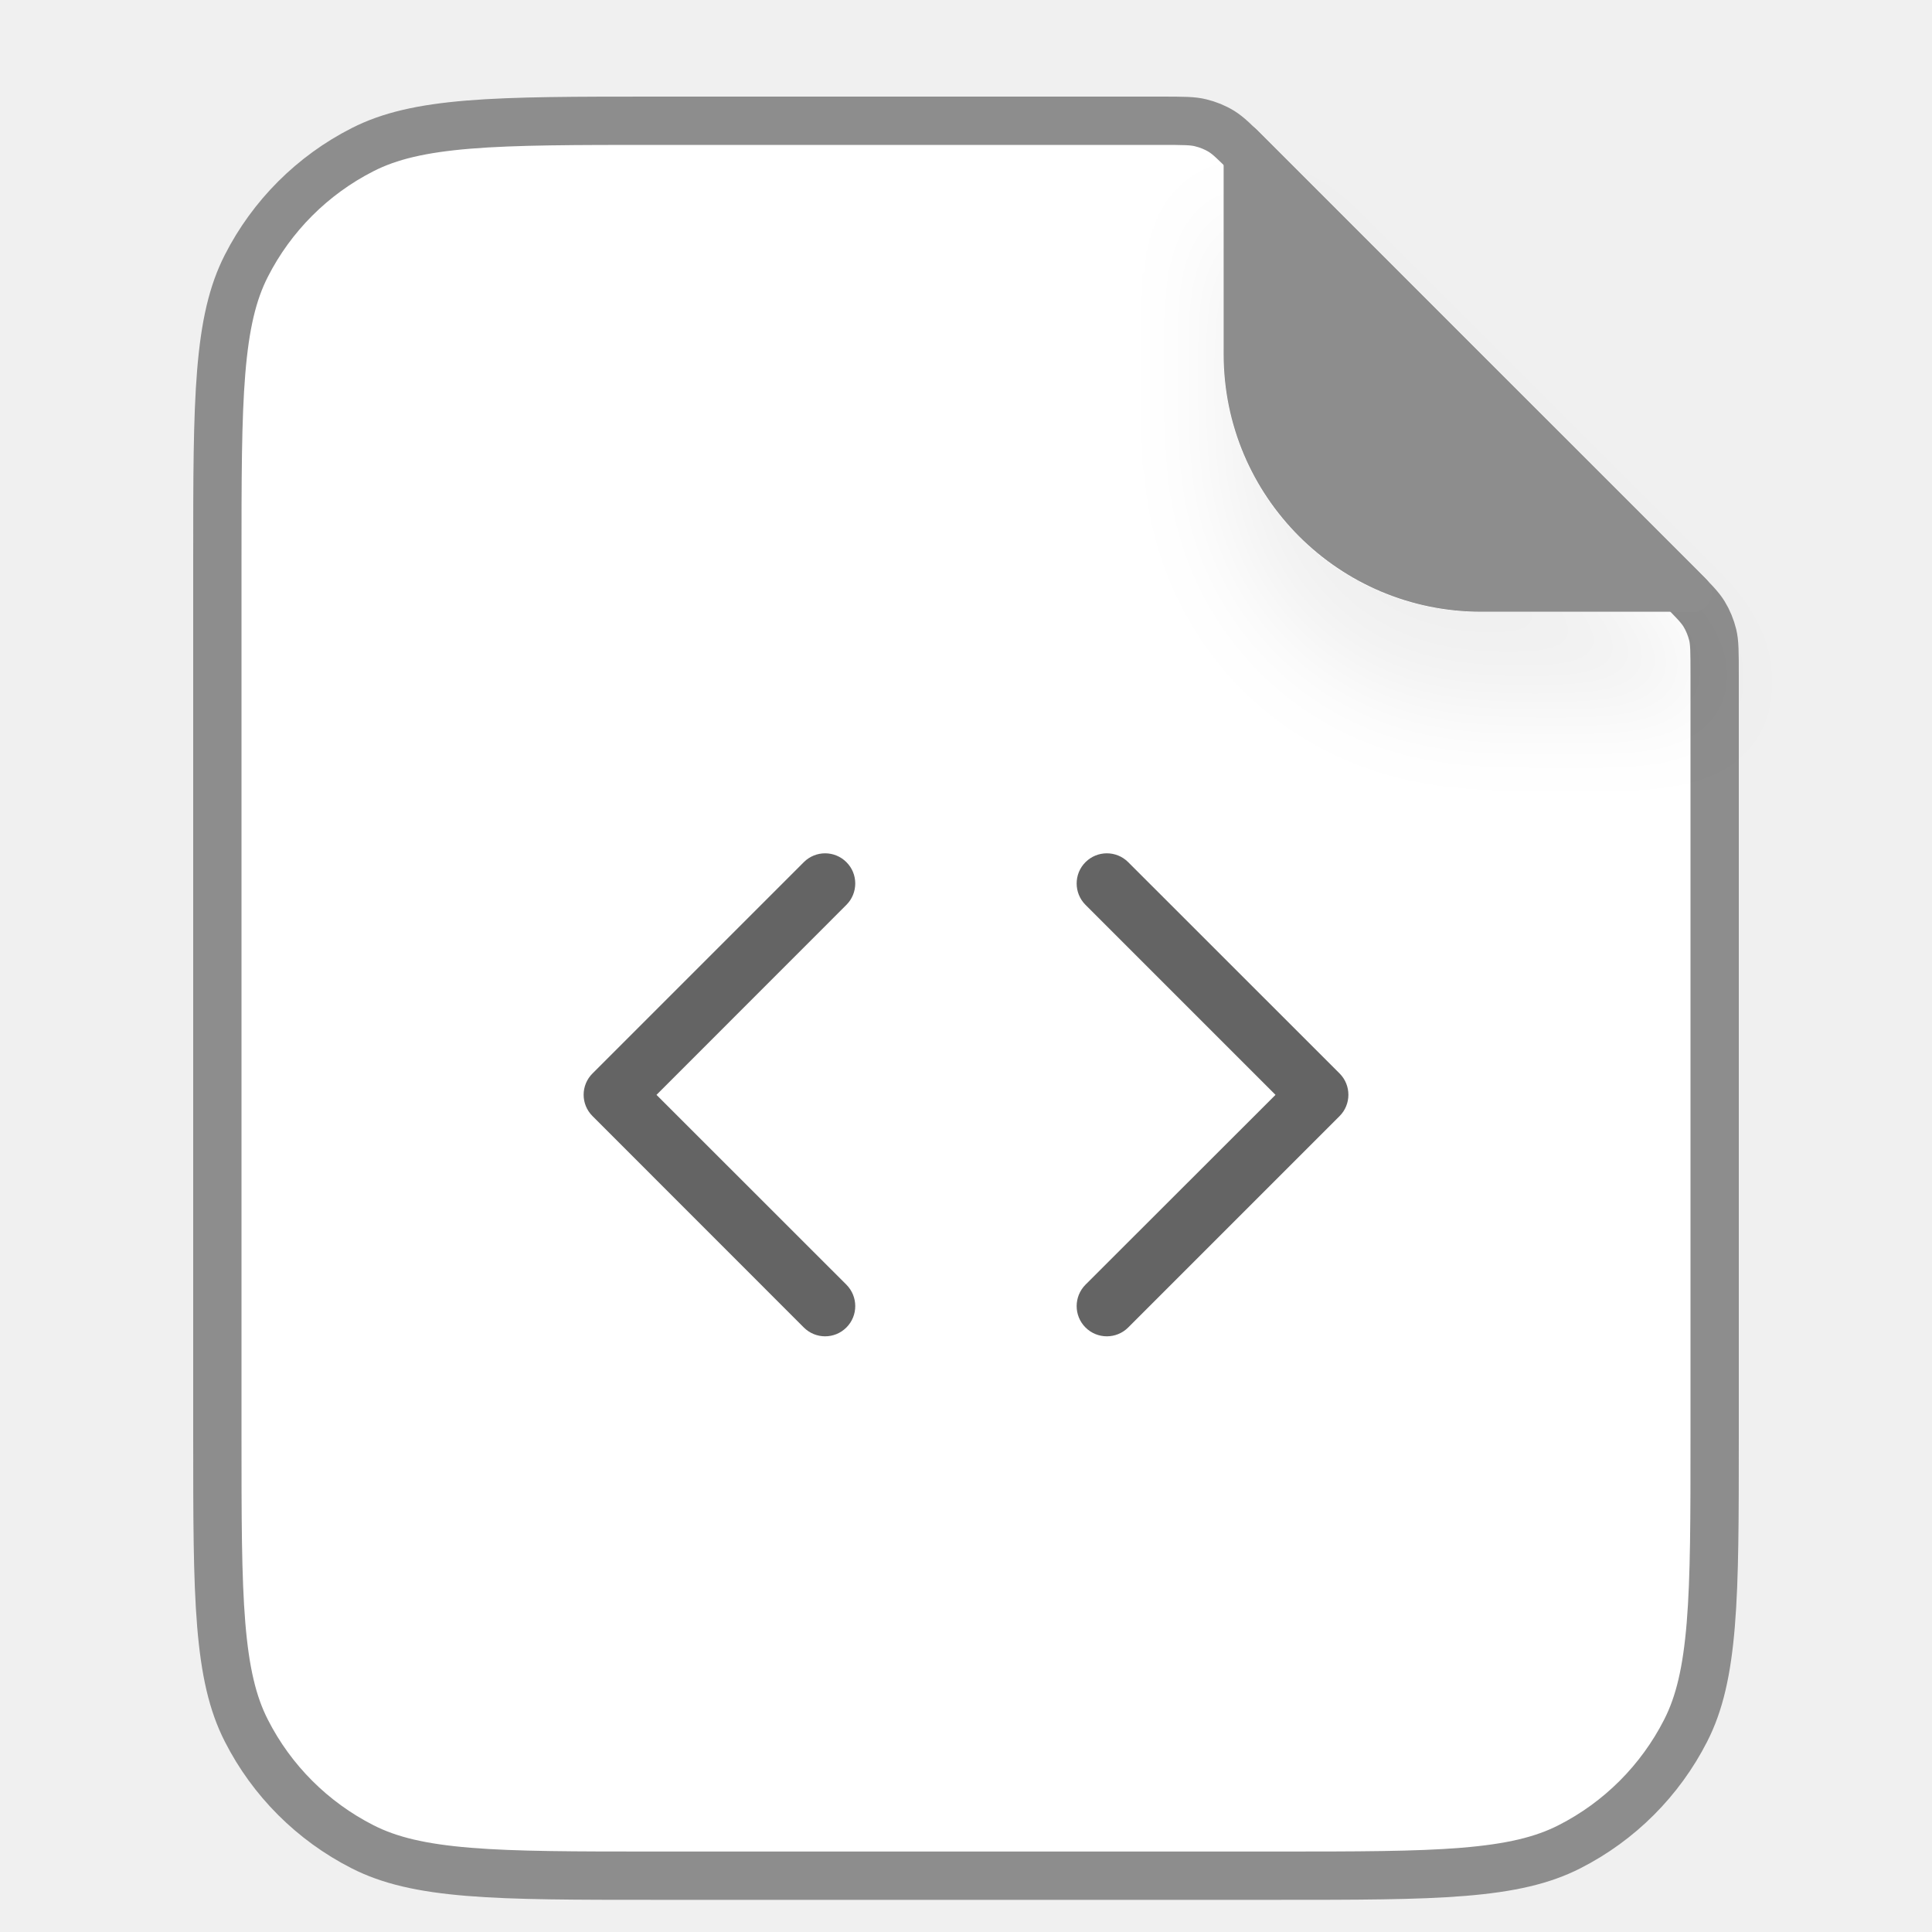
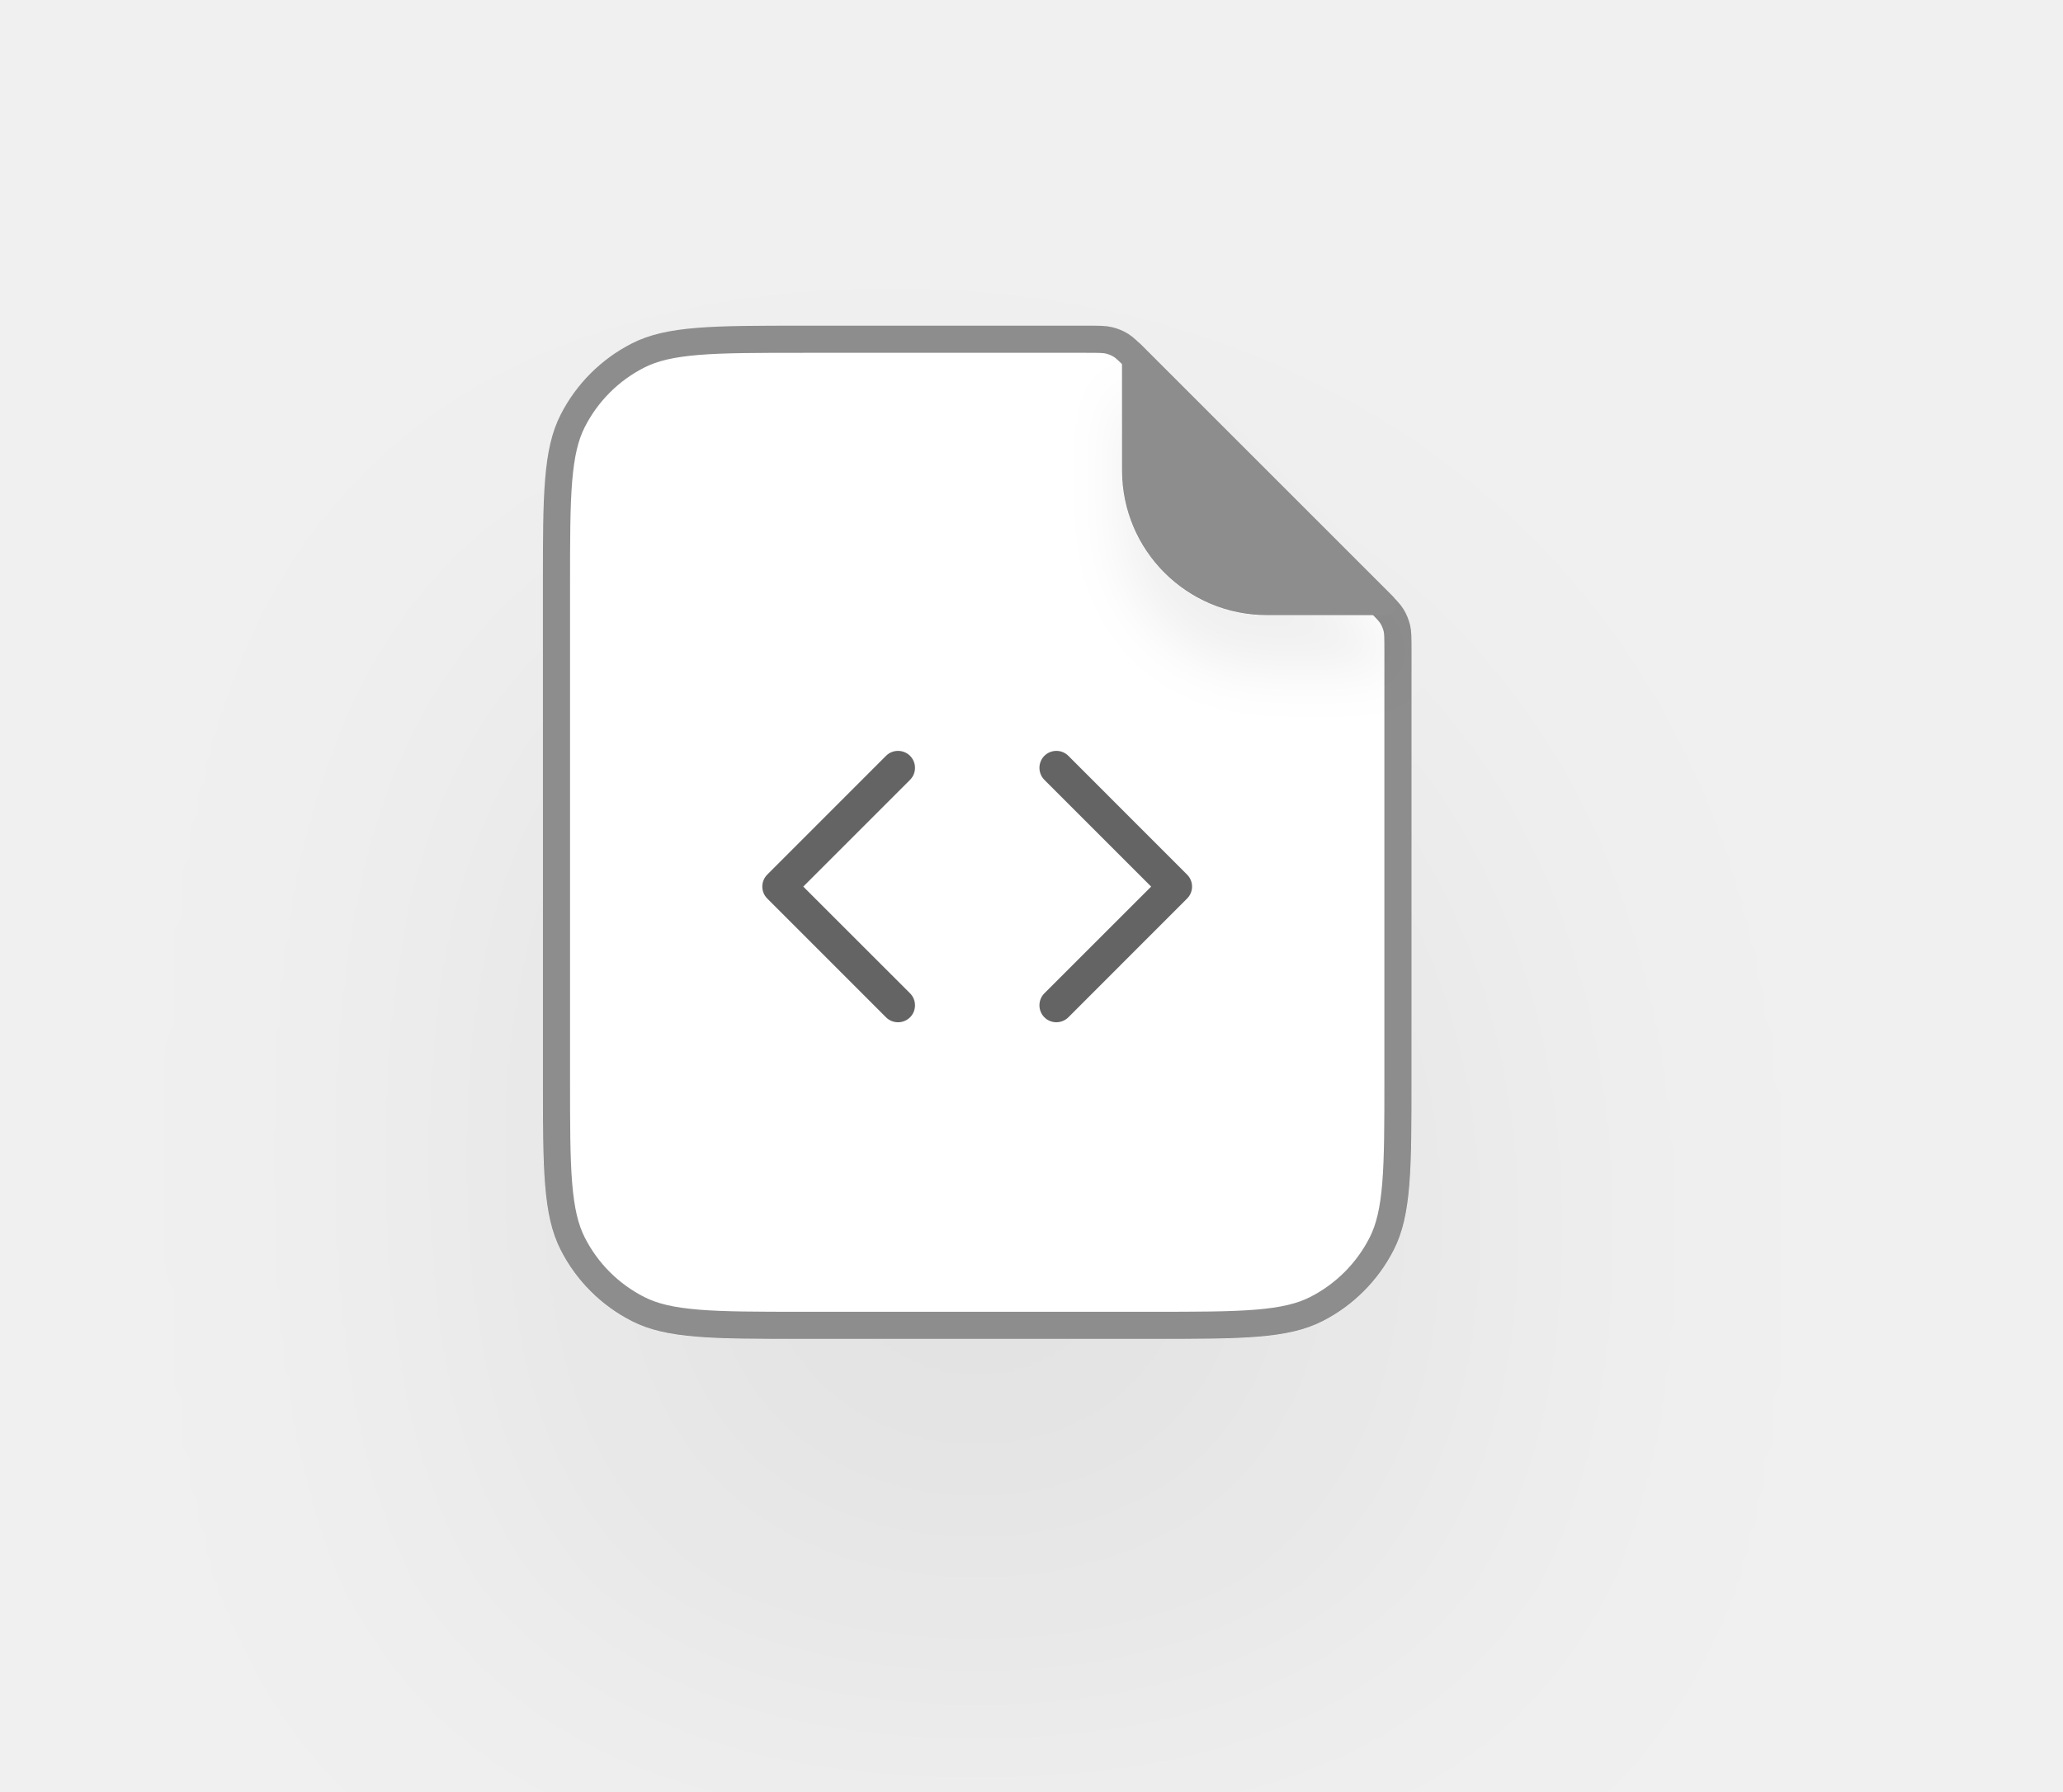
- <svg xmlns="http://www.w3.org/2000/svg" width="20" height="20" viewBox="0 0 20 20" fill="none">
-   <g id="Icon" transform="translate(-10 -5)">
-     <path id="Rectangle 3464564" d="M16.8 6.25H22.004C22.26 6.25 22.348 6.251 22.428 6.271C22.504 6.289 22.578 6.319 22.645 6.36C22.714 6.403 22.778 6.464 22.959 6.646L27.355 11.041C27.536 11.222 27.597 11.286 27.64 11.355C27.681 11.422 27.711 11.496 27.73 11.572C27.749 11.652 27.75 11.74 27.75 11.996V19.866C27.75 20.71 27.75 21.329 27.71 21.816C27.67 22.301 27.593 22.635 27.45 22.915C27.186 23.433 26.765 23.854 26.248 24.117C25.968 24.26 25.635 24.337 25.15 24.377C24.663 24.417 24.044 24.417 23.2 24.417H16.8C15.956 24.417 15.337 24.417 14.85 24.377C14.365 24.337 14.032 24.26 13.752 24.117C13.235 23.854 12.813 23.433 12.55 22.915C12.407 22.635 12.33 22.301 12.29 21.816C12.25 21.329 12.25 20.71 12.25 19.866V10.8C12.25 9.956 12.25 9.337 12.29 8.85C12.33 8.365 12.407 8.032 12.55 7.752C12.813 7.235 13.235 6.813 13.752 6.55C14.032 6.407 14.365 6.33 14.85 6.29C15.337 6.25 15.956 6.25 16.8 6.25Z" fill="white" stroke="#8D8D8D" stroke-width="0.5" />
-     <g id="Rectangle 3464563" filter="url(#filter1_d_att_code)">
-       <path d="M22.667 6.483C22.667 6.305 22.882 6.215 23.008 6.341L25.333 8.667L27.659 10.992C27.785 11.118 27.695 11.333 27.517 11.333H25.333C23.861 11.333 22.667 10.139 22.667 8.667V6.483Z" fill="#8D8D8D" />
+ <svg xmlns="http://www.w3.org/2000/svg" width="38" height="33" viewBox="0 0 38 33" fill="none">
+   <g filter="url(#filter0_d_4020_2249)">
+     <path d="M14.8 6.25H20.004C20.26 6.25 20.348 6.251 20.428 6.271C20.504 6.289 20.578 6.319 20.645 6.36C20.714 6.403 20.778 6.464 20.959 6.646L25.355 11.041C25.536 11.222 25.597 11.286 25.64 11.355C25.681 11.422 25.711 11.496 25.73 11.572C25.749 11.652 25.75 11.74 25.75 11.996V19.866C25.75 20.71 25.75 21.329 25.71 21.816C25.67 22.301 25.593 22.635 25.45 22.915C25.186 23.433 24.765 23.854 24.248 24.117C23.968 24.26 23.635 24.337 23.15 24.377C22.663 24.417 22.044 24.417 21.2 24.417H14.8C13.956 24.417 13.337 24.417 12.85 24.377C12.365 24.337 12.032 24.26 11.752 24.117C11.235 23.854 10.813 23.433 10.55 22.915C10.407 22.635 10.33 22.301 10.29 21.816C10.25 21.329 10.25 20.71 10.25 19.866V10.8C10.25 9.956 10.25 9.337 10.29 8.85C10.33 8.365 10.407 8.032 10.55 7.752C10.813 7.235 11.235 6.813 11.752 6.55C12.032 6.407 12.365 6.33 12.85 6.29C13.337 6.25 13.956 6.25 14.8 6.25Z" fill="white" stroke="#8D8D8D" stroke-width="0.5" />
+     <g filter="url(#filter1_d_4020_2249)">
+       <path d="M20.667 6.483C20.667 6.305 20.882 6.215 21.008 6.341L23.333 8.667L25.659 10.992C25.785 11.118 25.695 11.333 25.517 11.333H23.333C21.861 11.333 20.667 10.139 20.667 8.667V6.483Z" fill="#8D8D8D" />
    </g>
-     <g id="Icon Code">
-       <path id="Union" d="M18.321 13.925C18.443 13.803 18.64 13.803 18.762 13.925C18.884 14.046 18.884 14.245 18.762 14.367L16.796 16.334L18.762 18.299C18.884 18.422 18.884 18.62 18.762 18.742C18.64 18.864 18.443 18.864 18.321 18.742L16.134 16.554C16.011 16.432 16.011 16.234 16.134 16.112L18.321 13.925ZM21.237 13.925C21.359 13.803 21.557 13.803 21.679 13.925L23.867 16.112C23.989 16.234 23.989 16.432 23.867 16.554L21.679 18.742C21.557 18.864 21.359 18.864 21.237 18.742C21.115 18.62 21.115 18.422 21.237 18.299L23.204 16.334L21.237 14.367C21.115 14.245 21.115 14.046 21.237 13.925Z" fill="#646464" />
-     </g>
+     <path d="M16.32 13.925C16.442 13.803 16.641 13.803 16.763 13.925C16.884 14.047 16.885 14.245 16.763 14.367L14.796 16.334L16.763 18.3C16.884 18.422 16.885 18.62 16.763 18.742C16.641 18.864 16.442 18.864 16.32 18.742L14.133 16.554C14.011 16.432 14.011 16.235 14.133 16.113L16.32 13.925ZM19.237 13.925C19.36 13.803 19.557 13.803 19.679 13.925L21.866 16.113C21.988 16.235 21.988 16.432 21.866 16.554L19.679 18.742C19.557 18.863 19.359 18.864 19.237 18.742C19.116 18.62 19.116 18.422 19.237 18.3L21.204 16.334L19.237 14.367C19.116 14.245 19.116 14.047 19.237 13.925Z" fill="#646464" />
  </g>
  <defs>
-     <filter id="filter1_d_att_code" x="21.667" y="6.282" width="7.051" height="7.051" filterUnits="userSpaceOnUse" color-interpolation-filters="sRGB">
+     <filter id="filter0_d_4020_2249" x="-4" y="-1" width="44" height="44" filterUnits="userSpaceOnUse" color-interpolation-filters="sRGB">
+       <feFlood flood-opacity="0" result="BackgroundImageFix" />
+       <feColorMatrix in="SourceAlpha" type="matrix" values="0 0 0 0 0 0 0 0 0 0 0 0 0 0 0 0 0 0 127 0" result="hardAlpha" />
+       <feOffset dy="6" />
+       <feGaussianBlur stdDeviation="6" />
+       <feComposite in2="hardAlpha" operator="out" />
+       <feColorMatrix type="matrix" values="0 0 0 0 0 0 0 0 0 0 0 0 0 0 0 0 0 0 0.06 0" />
+       <feBlend mode="normal" in2="BackgroundImageFix" result="effect1_dropShadow_4020_2249" />
+       <feBlend mode="normal" in="SourceGraphic" in2="effect1_dropShadow_4020_2249" result="shape" />
+     </filter>
+     <filter id="filter1_d_4020_2249" x="19.667" y="6.282" width="7.051" height="7.051" filterUnits="userSpaceOnUse" color-interpolation-filters="sRGB">
      <feFlood flood-opacity="0" result="BackgroundImageFix" />
      <feColorMatrix in="SourceAlpha" type="matrix" values="0 0 0 0 0 0 0 0 0 0 0 0 0 0 0 0 0 0 127 0" result="hardAlpha" />
      <feOffset dy="1" />
      <feGaussianBlur stdDeviation="0.5" />
      <feComposite in2="hardAlpha" operator="out" />
      <feColorMatrix type="matrix" values="0 0 0 0 0 0 0 0 0 0 0 0 0 0 0 0 0 0 0.06 0" />
-       <feBlend mode="normal" in2="BackgroundImageFix" result="effect1_dropShadow_att_code" />
-       <feBlend mode="normal" in="SourceGraphic" in2="effect1_dropShadow_att_code" result="shape" />
+       <feBlend mode="normal" in2="BackgroundImageFix" result="effect1_dropShadow_4020_2249" />
+       <feBlend mode="normal" in="SourceGraphic" in2="effect1_dropShadow_4020_2249" result="shape" />
    </filter>
  </defs>
</svg>
